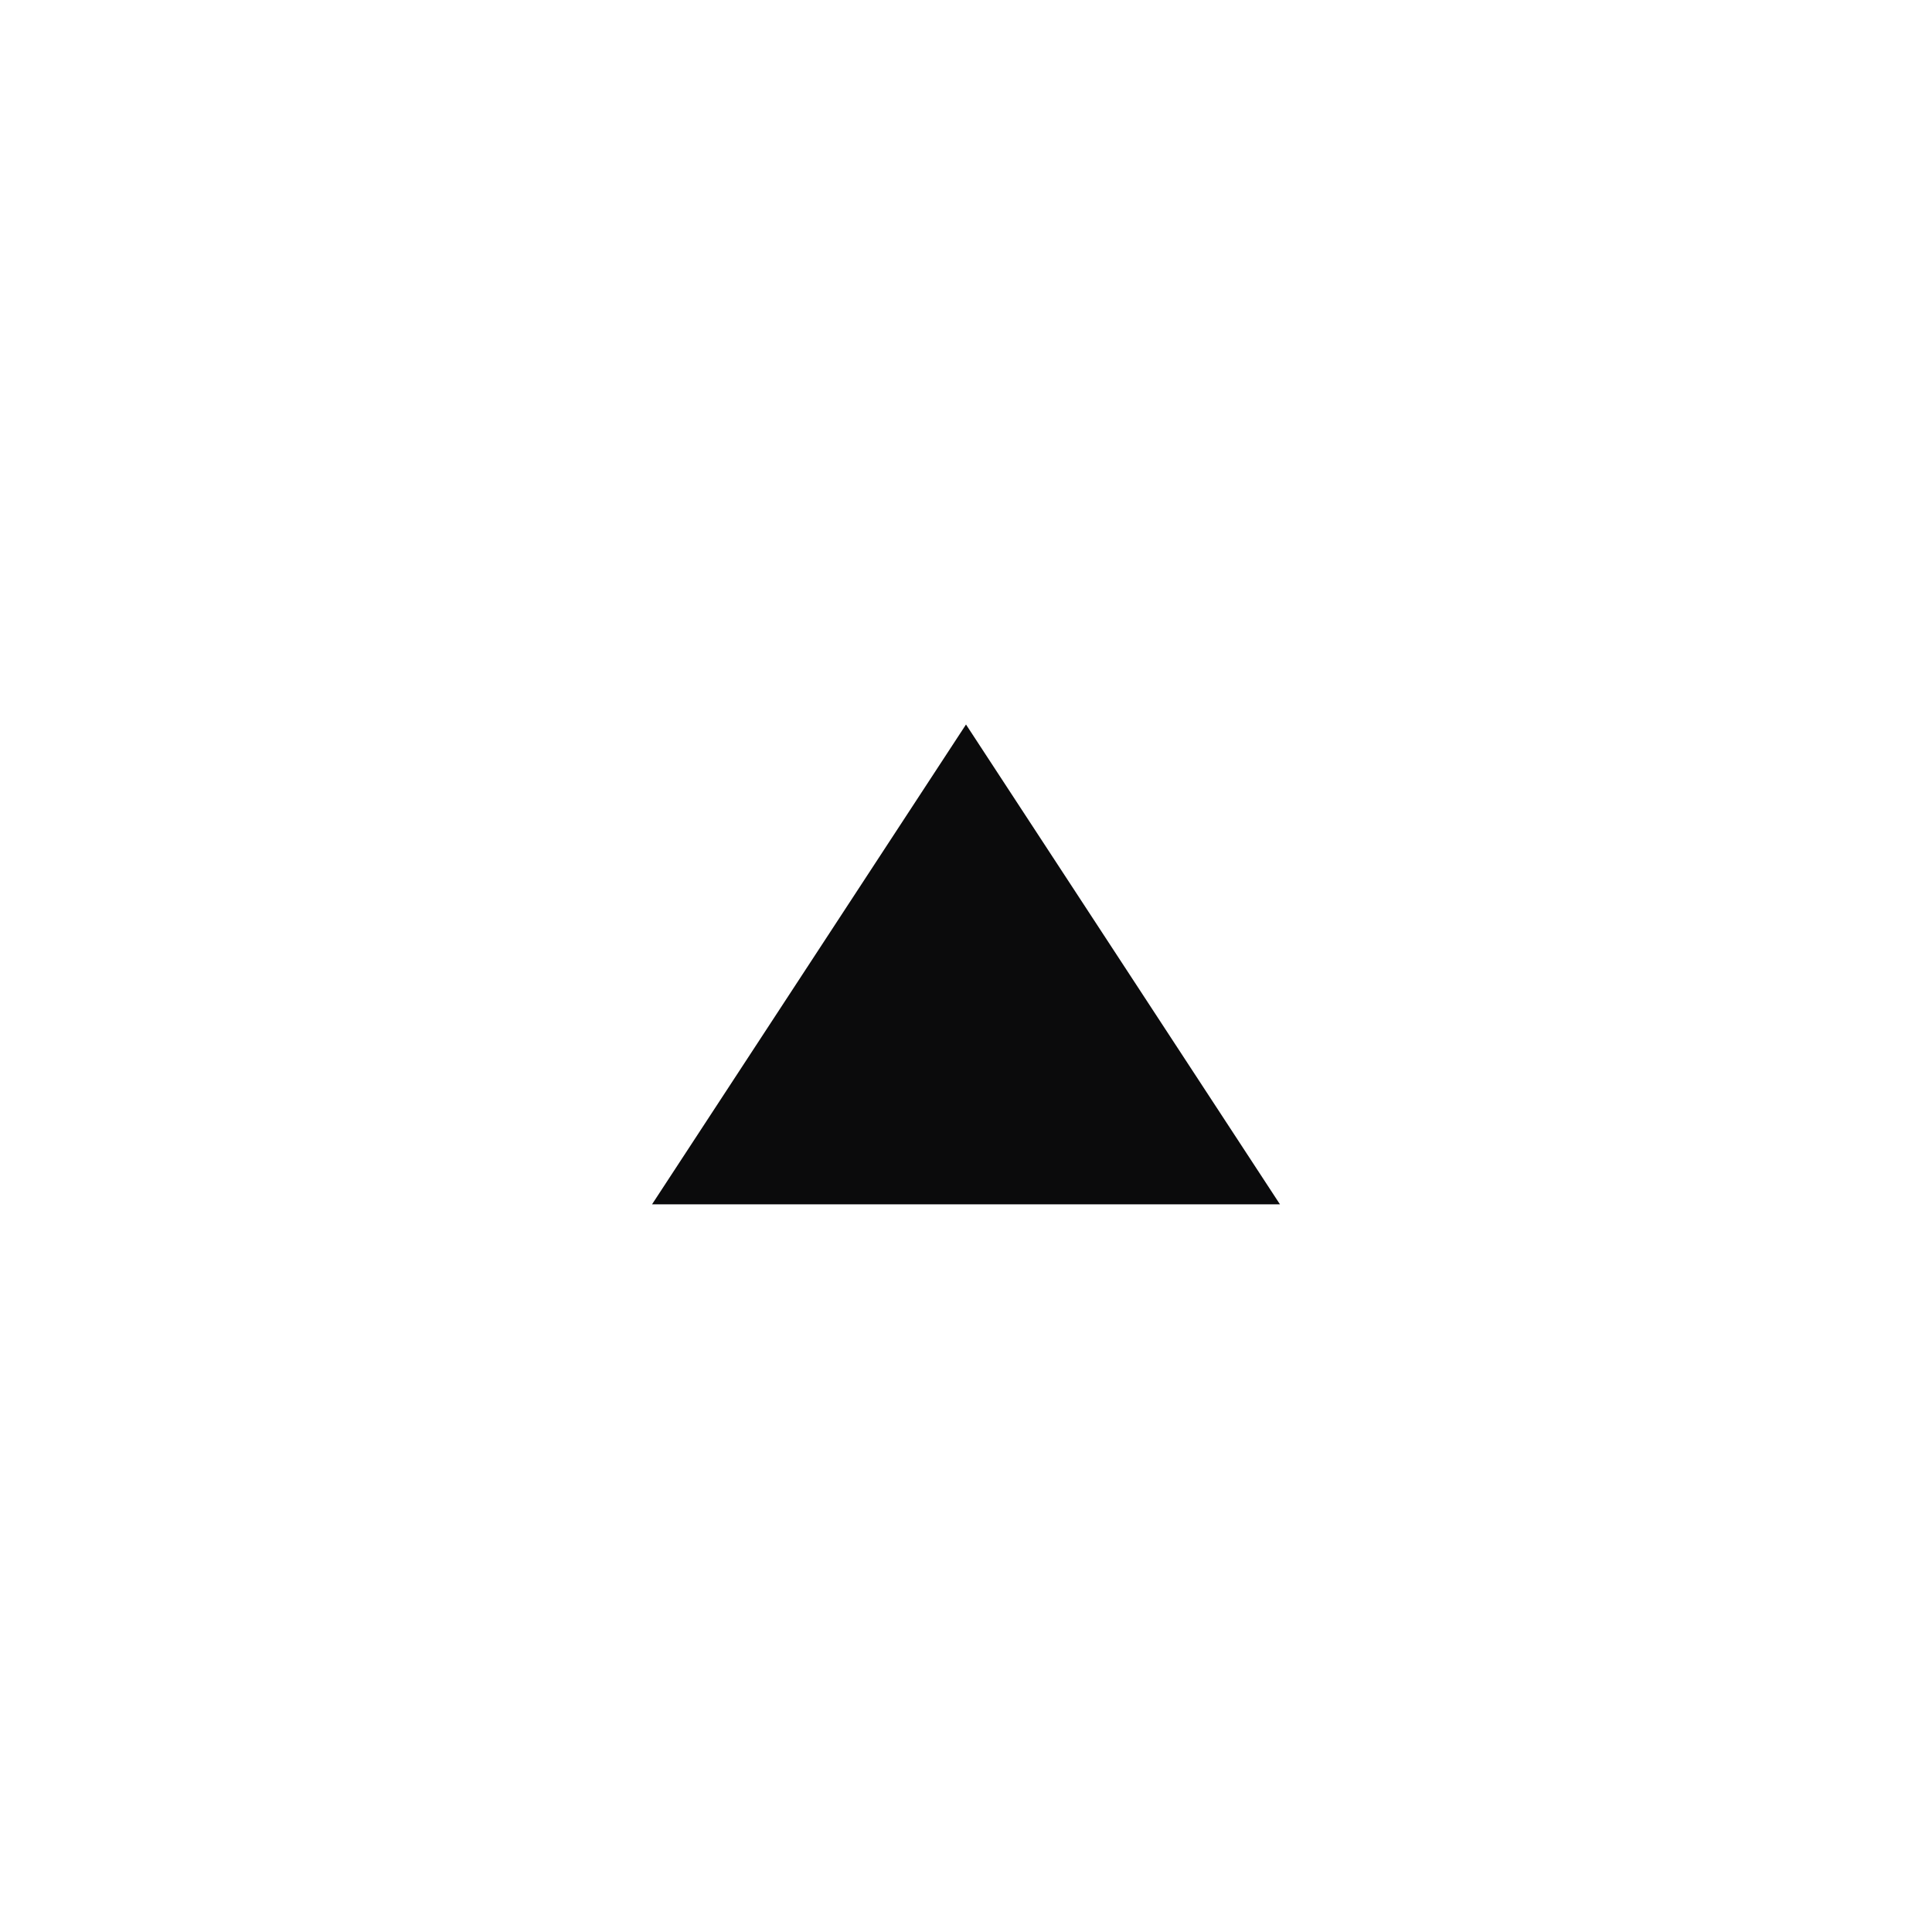
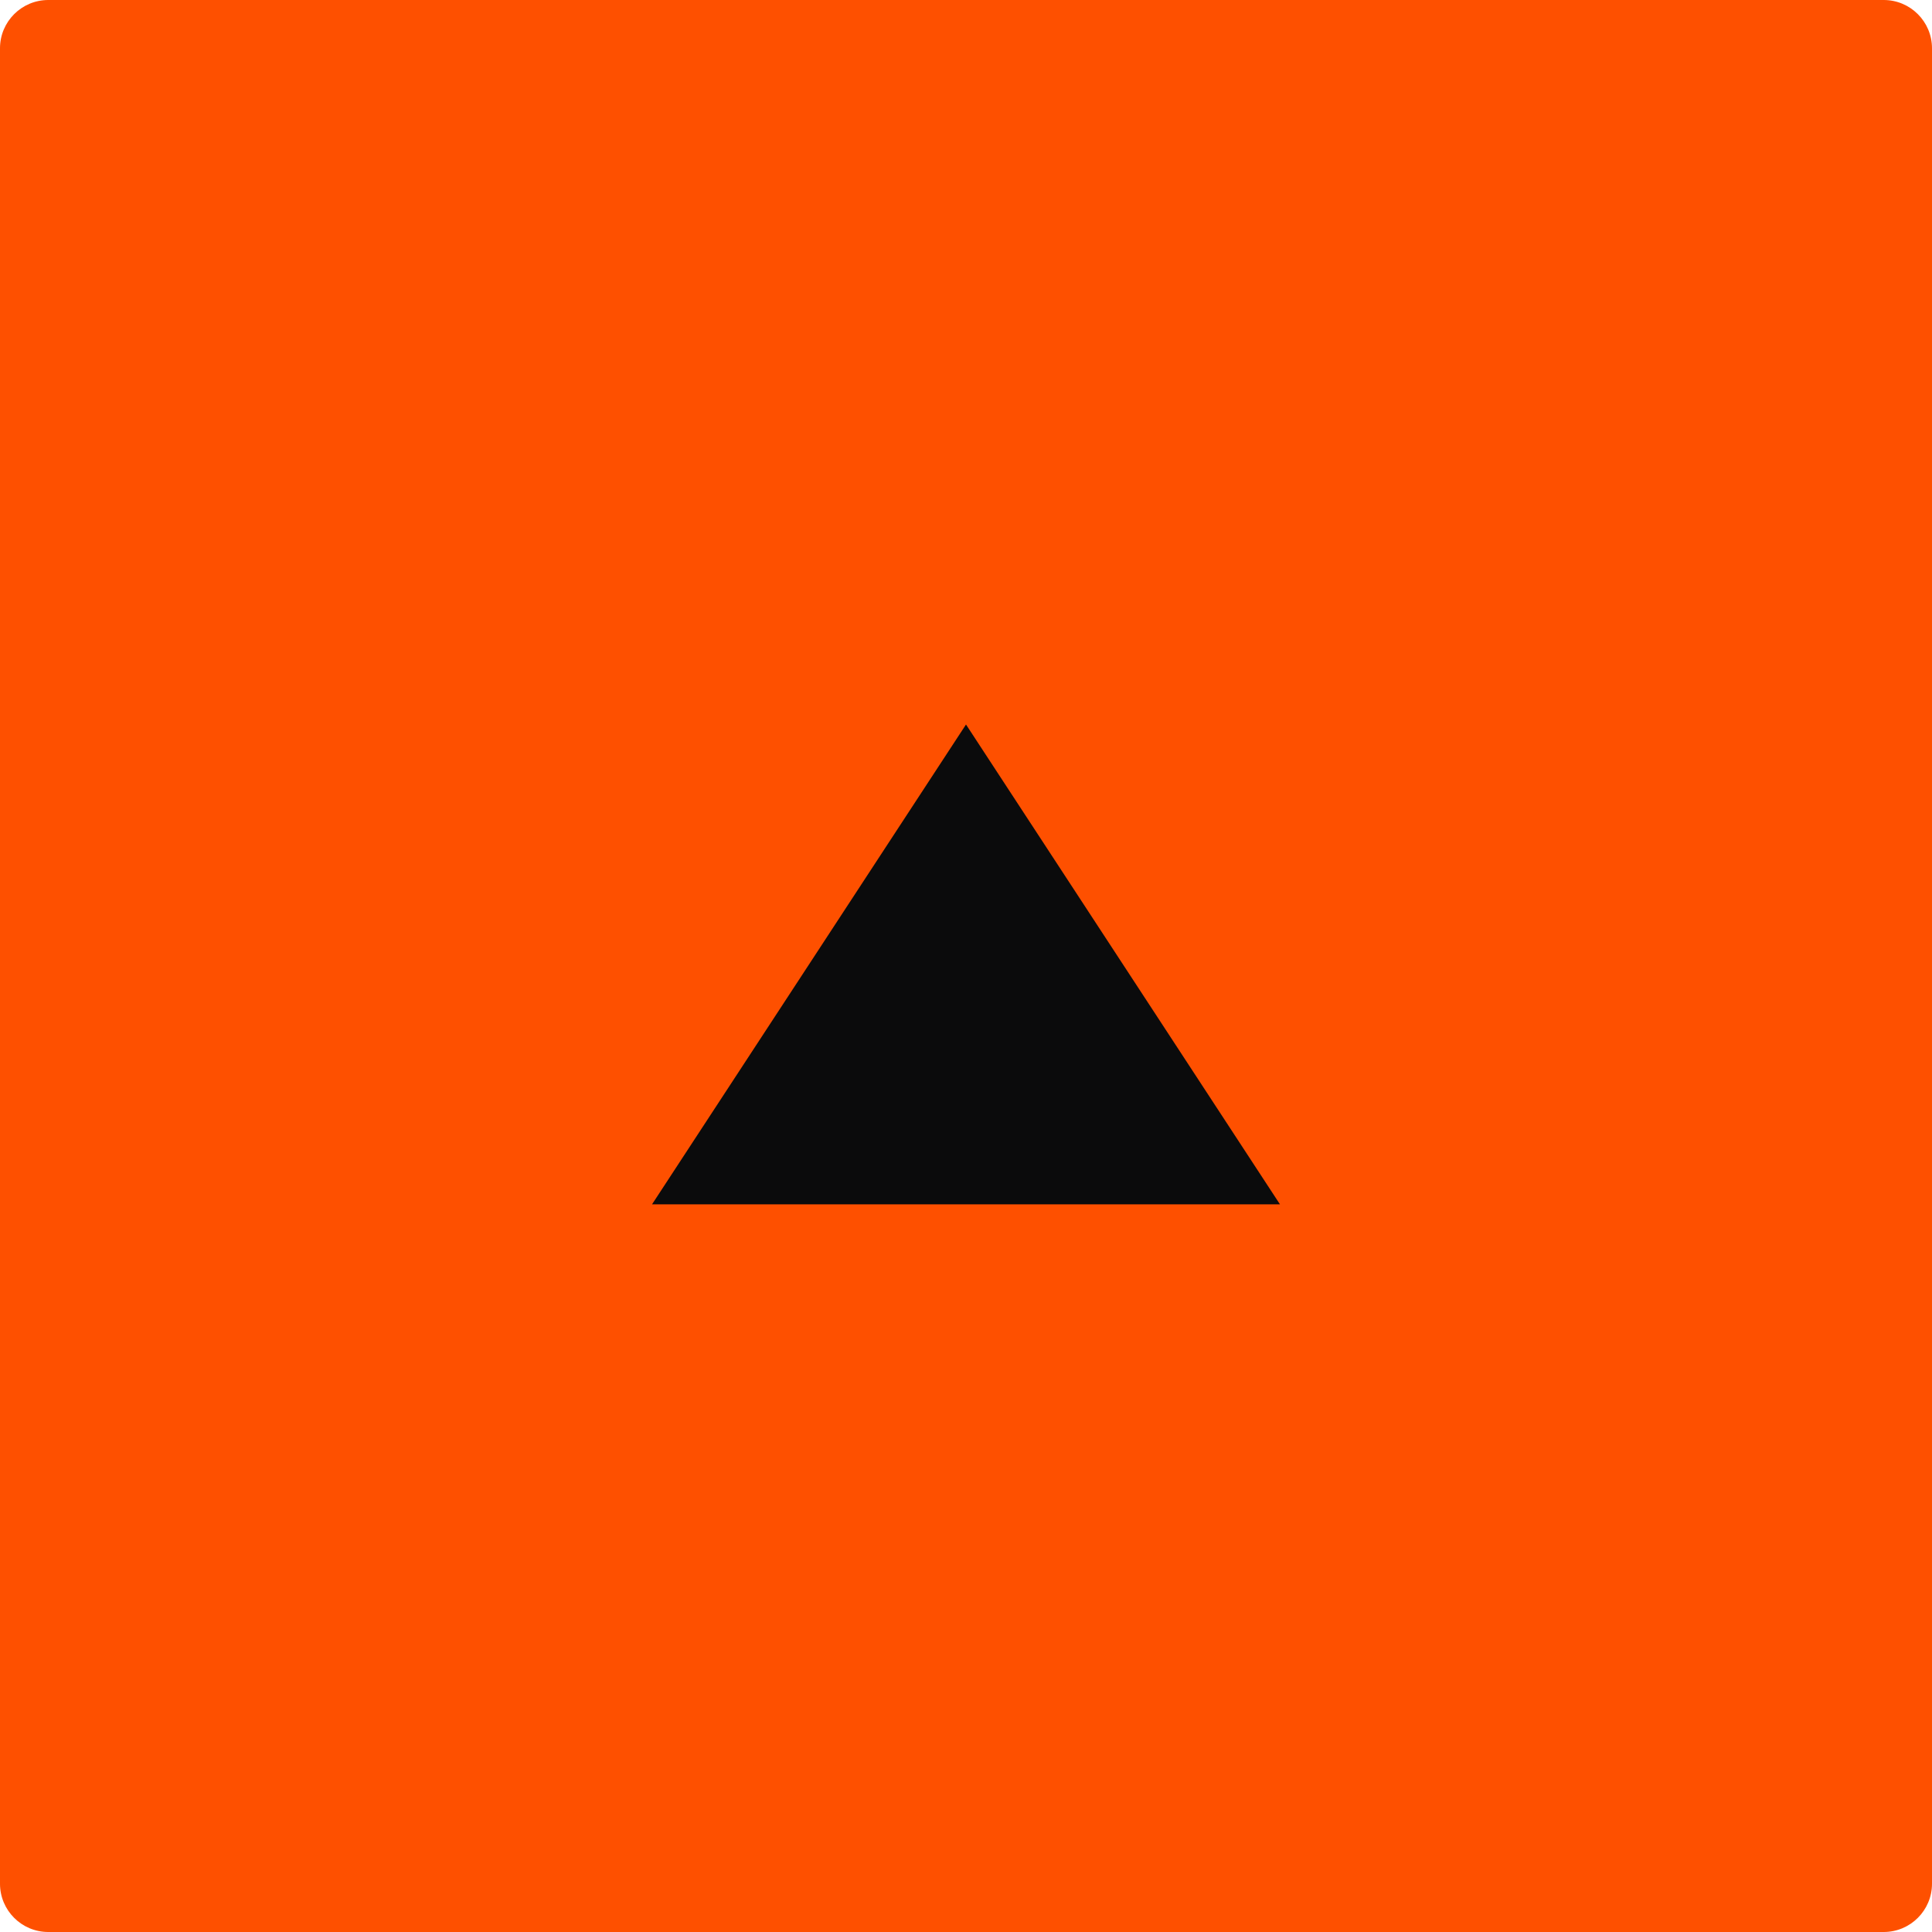
<svg xmlns="http://www.w3.org/2000/svg" preserveAspectRatio="none" overflow="visible" style="display: block;" width="80" height="80" viewBox="0 0 80 80" fill="none">
  <g id="CÃ©lula">
+     <rect width="80" height="80" rx="2" fill="#FE5000" />
    <path id="logo" d="M40 30L53 49.868H27L40 30Z" fill="#0B0B0C" />
  </g>
</svg>
